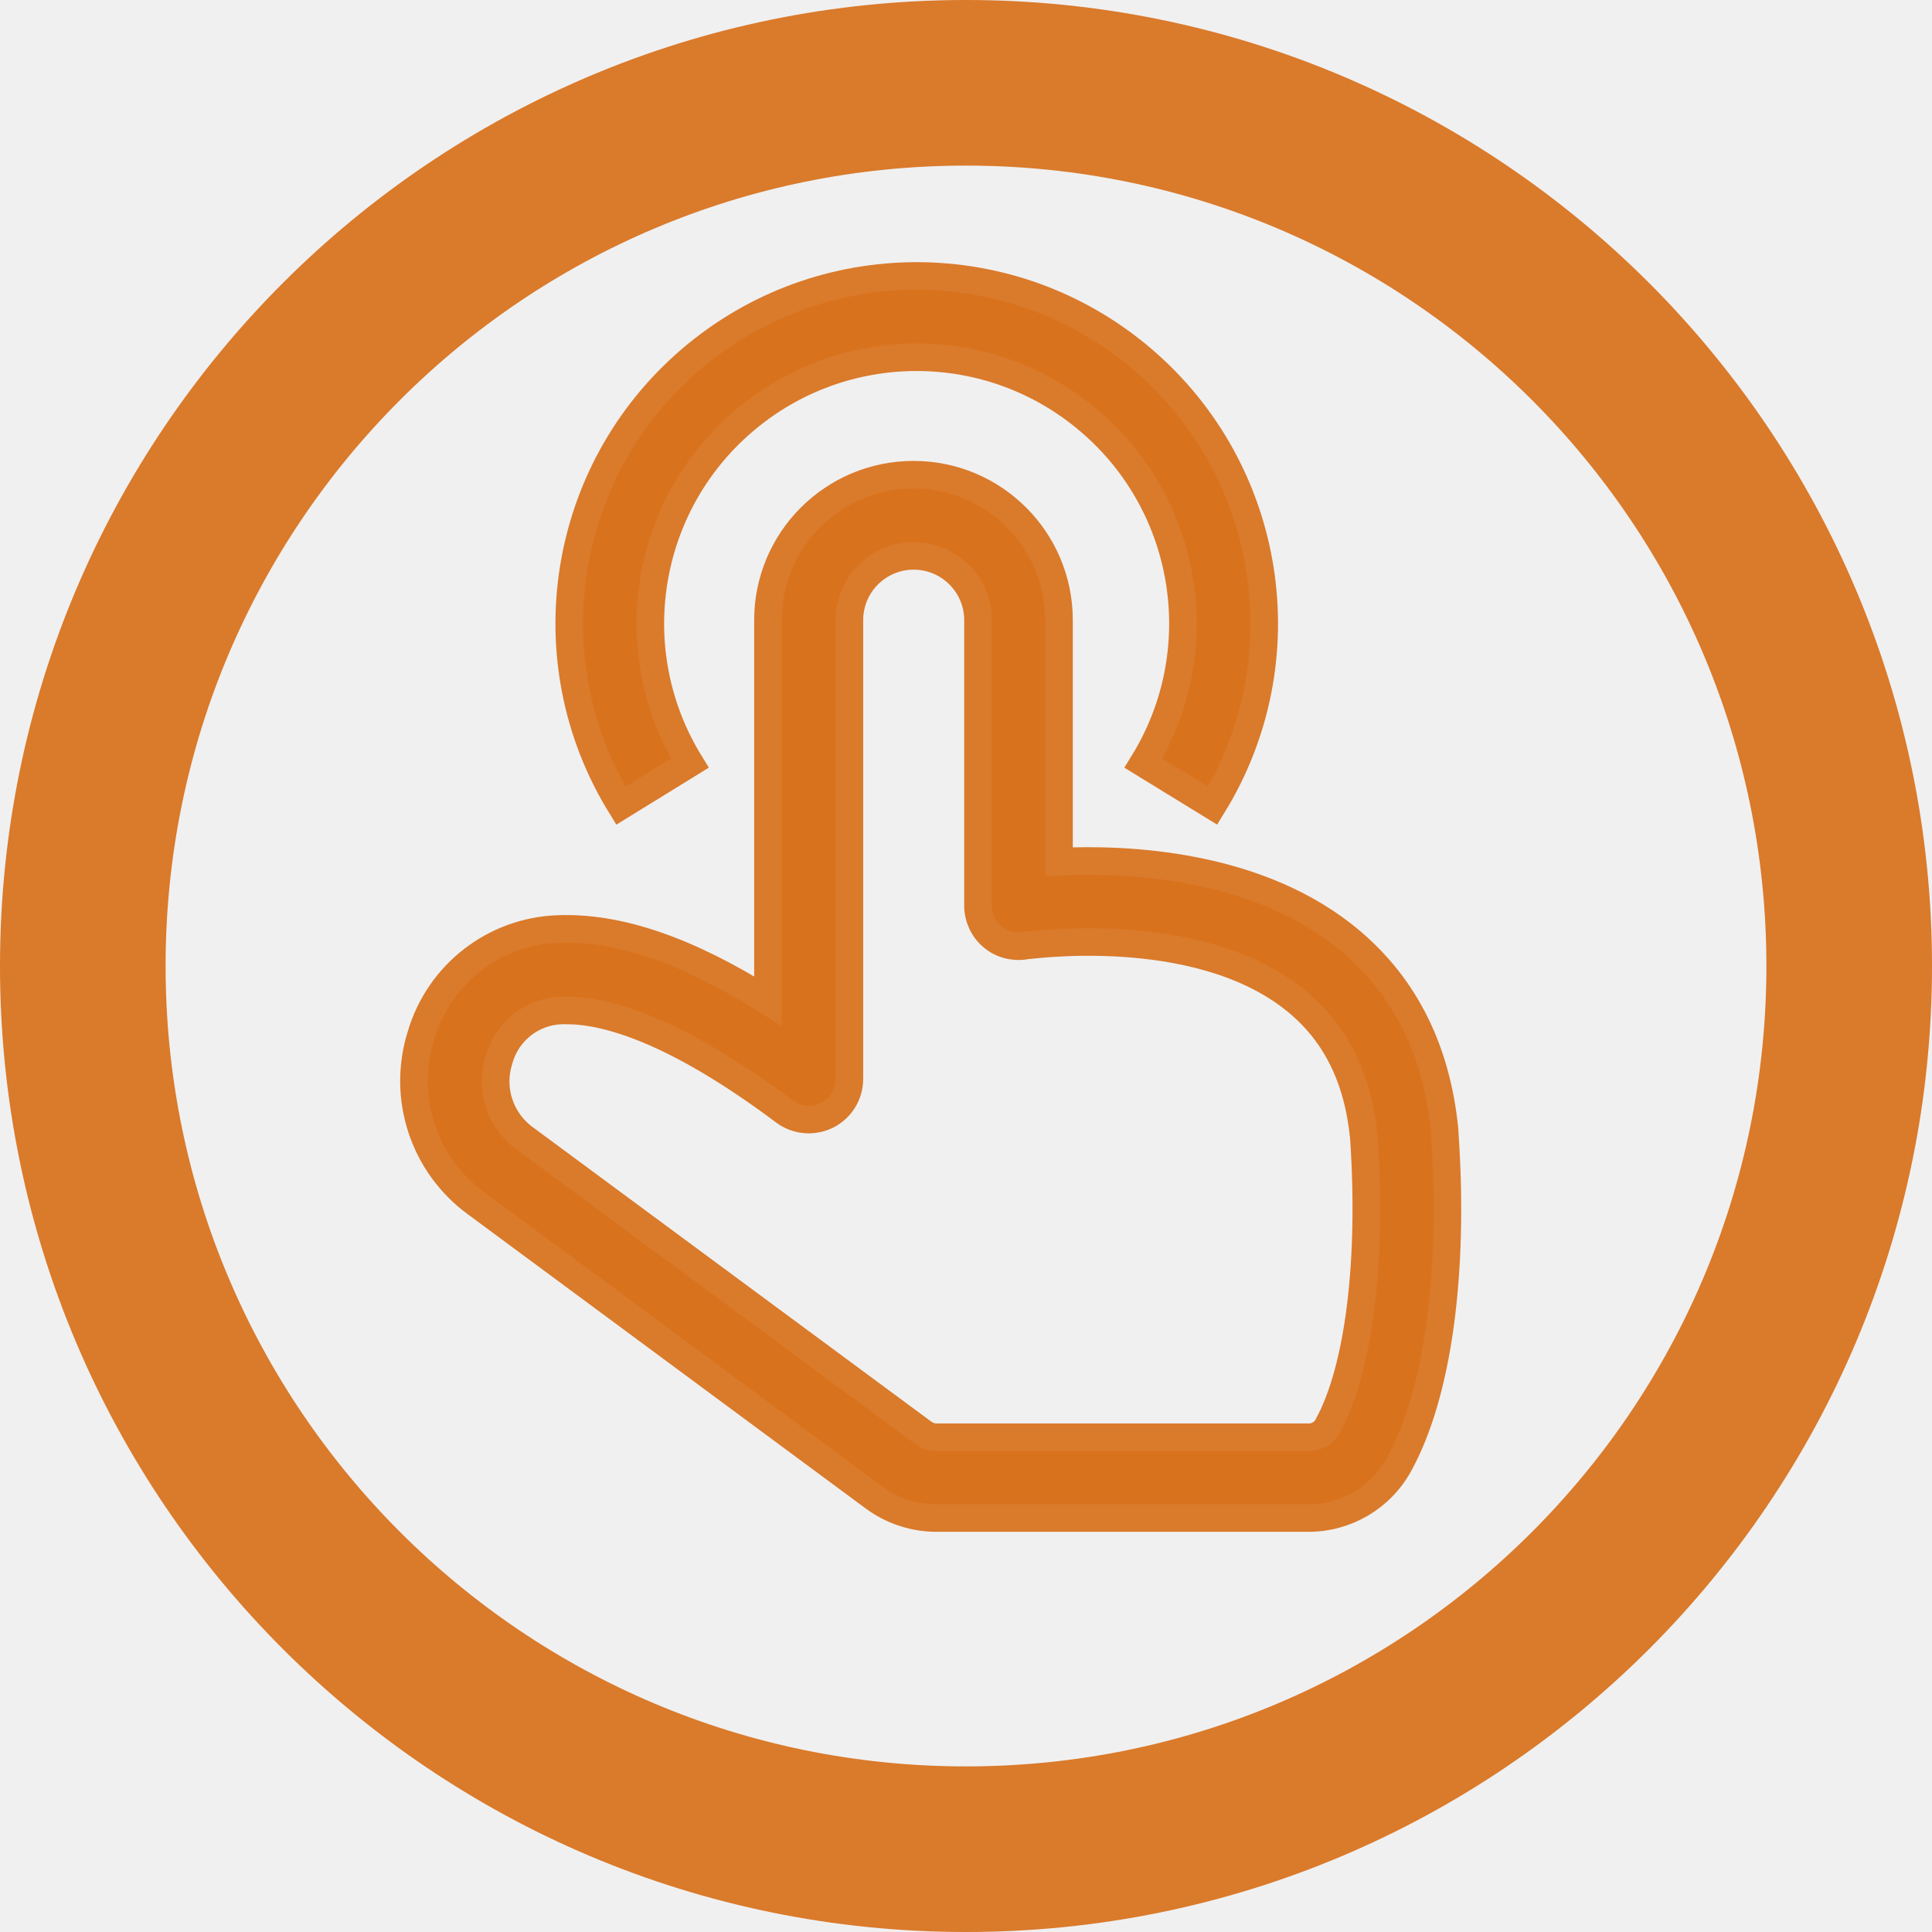
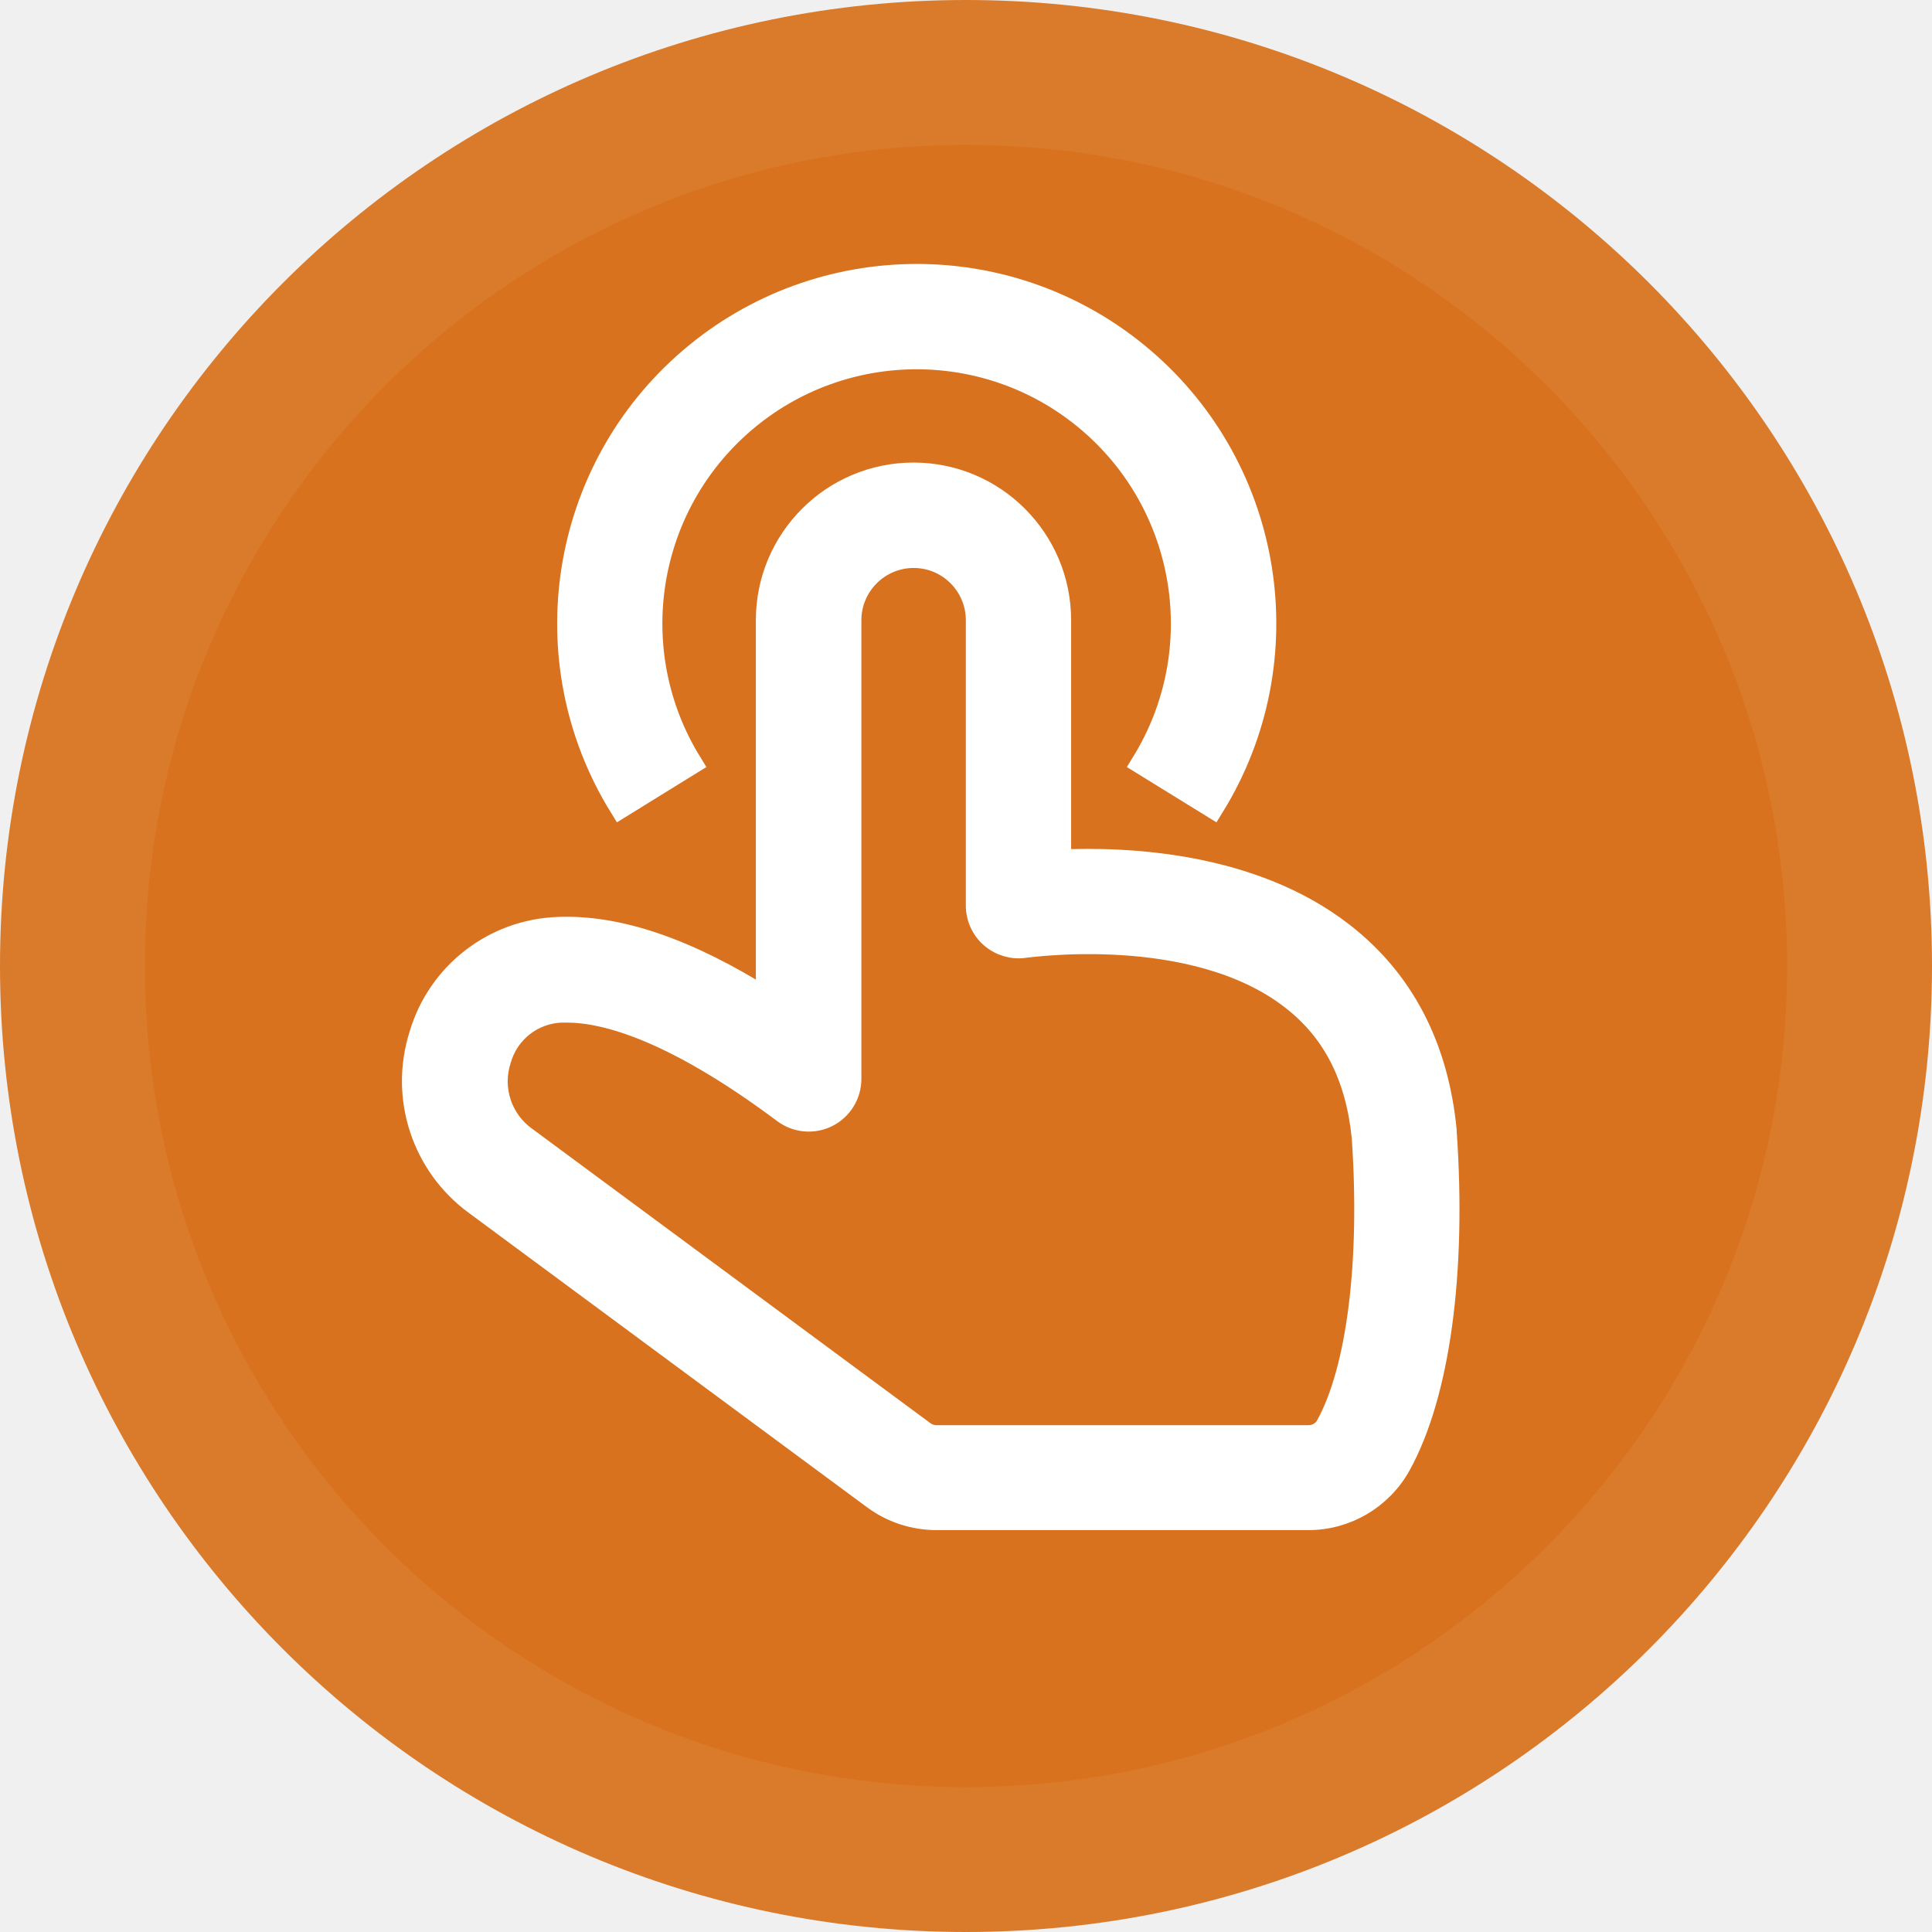
- <svg xmlns="http://www.w3.org/2000/svg" viewBox="0 0 14 14" version="1.1">
+ <svg xmlns="http://www.w3.org/2000/svg" viewBox="0 0 16 16" version="1.1">
  <g id="新增需求10月" stroke="none" stroke-width="1" fill="none" fill-rule="evenodd">
-     <g id="需选择" stroke="#DA7A2B">
-       <circle id="椭圆形" stroke-width="1.2" cx="7" cy="7" r="6.4" />
-       <g id="编组" transform="translate(3, 2)" fill="#D9721D" fill-rule="nonzero" stroke-width="0.2">
-         <path d="M7.468,6.199 L7.468,6.191 C7.409,5.583 7.158,5.105 6.725,4.769 C6.068,4.26 5.161,4.221 4.674,4.244 L4.674,2.494 C4.674,1.912 4.202,1.44 3.62,1.44 C3.037,1.44 2.565,1.912 2.565,2.494 L2.565,5.254 C1.98,4.885 1.48,4.715 1.044,4.732 C0.582,4.748 0.182,5.058 0.051,5.502 C-0.091,5.951 0.069,6.441 0.45,6.719 L3.336,8.853 C3.466,8.948 3.624,9 3.786,9 L6.477,9 C6.751,9.002 7.004,8.854 7.137,8.614 C7.42,8.101 7.54,7.22 7.468,6.199 L7.468,6.199 Z M6.622,8.335 C6.592,8.386 6.537,8.417 6.477,8.415 L3.787,8.415 C3.752,8.415 3.717,8.403 3.689,8.382 L0.802,6.249 C0.623,6.119 0.548,5.888 0.617,5.677 C0.674,5.472 0.858,5.328 1.071,5.322 L1.107,5.322 C1.388,5.322 1.884,5.455 2.684,6.054 C2.773,6.121 2.893,6.131 2.992,6.082 C3.092,6.032 3.155,5.93 3.155,5.818 L3.155,2.494 C3.155,2.237 3.363,2.028 3.621,2.028 C3.878,2.028 4.087,2.237 4.087,2.494 L4.087,4.563 C4.087,4.648 4.124,4.73 4.189,4.786 C4.254,4.842 4.341,4.866 4.426,4.853 C4.438,4.853 5.652,4.675 6.367,5.232 C6.67,5.468 6.839,5.799 6.883,6.242 C6.944,7.141 6.847,7.922 6.622,8.332 L6.622,8.335 Z" id="形状" />
-         <path d="M1.999,3.53 C1.501,2.721 1.666,1.669 2.388,1.052 C3.11,0.434 4.174,0.434 4.896,1.052 C5.619,1.669 5.784,2.721 5.285,3.53 L5.787,3.838 C6.437,2.783 6.222,1.411 5.28,0.605 C4.337,-0.202 2.948,-0.202 2.006,0.605 C1.064,1.411 0.849,2.783 1.499,3.838 L1.999,3.53 Z" id="路径" />
+     <g id="需选择">
+       <circle id="椭圆形" stroke="#DA7A2B" stroke-width="1.2" fill="#D9721E" cx="8" cy="8" r="7.4" />
+       <g id="编组" transform="translate(3.4286, 2.2857)" fill="#FFFFFF" fill-rule="nonzero" stroke="#FFFFFF" stroke-width="0.2">
+         <path d="M8.535,7.085 L8.535,7.076 C8.467,6.381 8.181,5.834 7.685,5.45 C6.935,4.868 5.899,4.824 5.342,4.85 L5.342,2.851 C5.342,2.185 4.802,1.645 4.137,1.645 C3.471,1.645 2.931,2.185 2.931,2.851 L2.931,6.005 C2.263,5.583 1.691,5.388 1.193,5.408 C0.665,5.427 0.208,5.781 0.059,6.288 C-0.104,6.801 0.079,7.361 0.514,7.679 L3.812,10.117 C3.961,10.227 4.142,10.286 4.327,10.286 L7.402,10.286 C7.715,10.288 8.005,10.118 8.157,9.844 C8.48,9.259 8.617,8.252 8.535,7.085 L8.535,7.085 Z M7.568,9.525 C7.534,9.584 7.471,9.619 7.403,9.617 L4.328,9.617 C4.287,9.617 4.248,9.604 4.216,9.58 L0.917,7.141 C0.712,6.993 0.626,6.729 0.705,6.488 C0.771,6.254 0.981,6.09 1.224,6.083 L1.265,6.083 C1.586,6.083 2.153,6.235 3.068,6.919 C3.17,6.995 3.306,7.007 3.42,6.95 C3.533,6.893 3.605,6.777 3.605,6.649 L3.605,2.851 C3.605,2.557 3.844,2.318 4.138,2.318 C4.432,2.318 4.67,2.557 4.67,2.851 L4.67,5.214 C4.67,5.312 4.713,5.406 4.788,5.47 C4.862,5.533 4.961,5.562 5.058,5.547 C5.072,5.547 6.459,5.343 7.276,5.98 C7.623,6.249 7.815,6.627 7.866,7.134 C7.936,8.161 7.826,9.053 7.568,9.523 L7.568,9.525 Z" id="形状" />
+         <path d="M2.284,4.034 C1.715,3.109 1.904,1.908 2.729,1.202 C3.554,0.496 4.771,0.496 5.596,1.202 C6.421,1.908 6.61,3.109 6.041,4.034 L6.613,4.387 C7.357,3.18 7.111,1.612 6.034,0.691 C4.957,-0.23 3.37,-0.23 2.293,0.691 C1.216,1.612 0.97,3.18 1.713,4.387 L2.284,4.034 Z" id="路径" />
      </g>
    </g>
  </g>
</svg>
